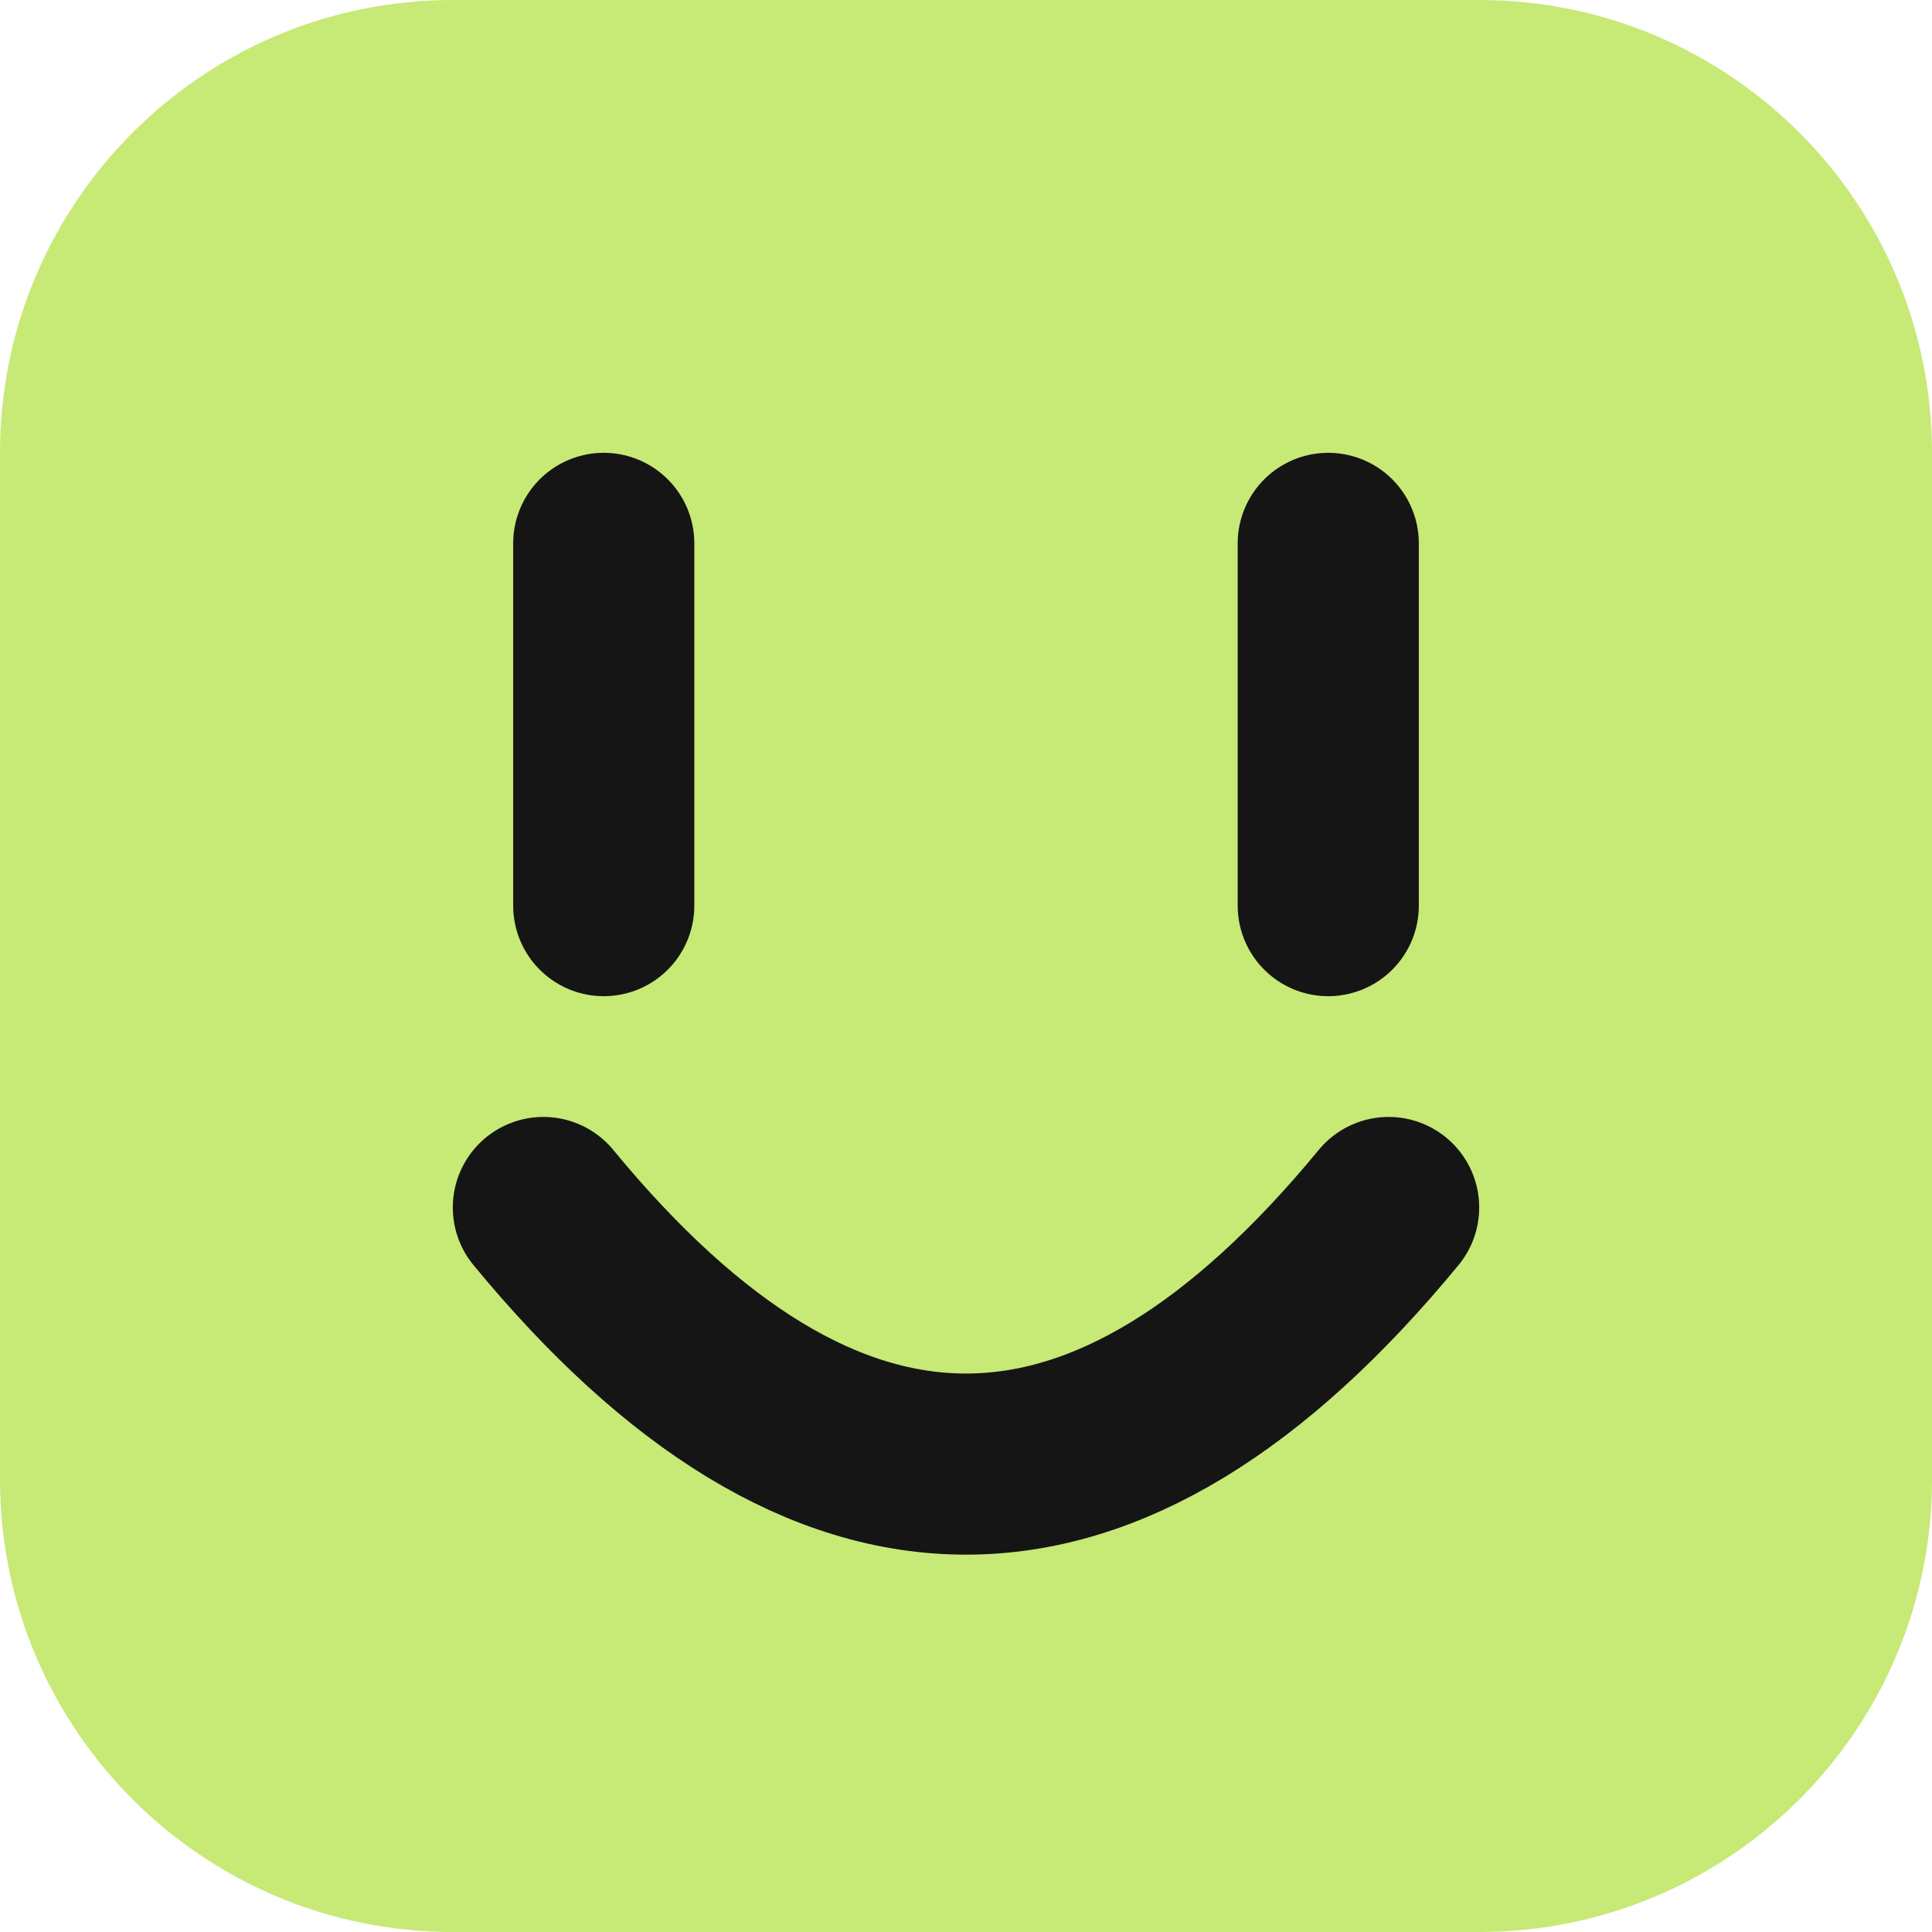
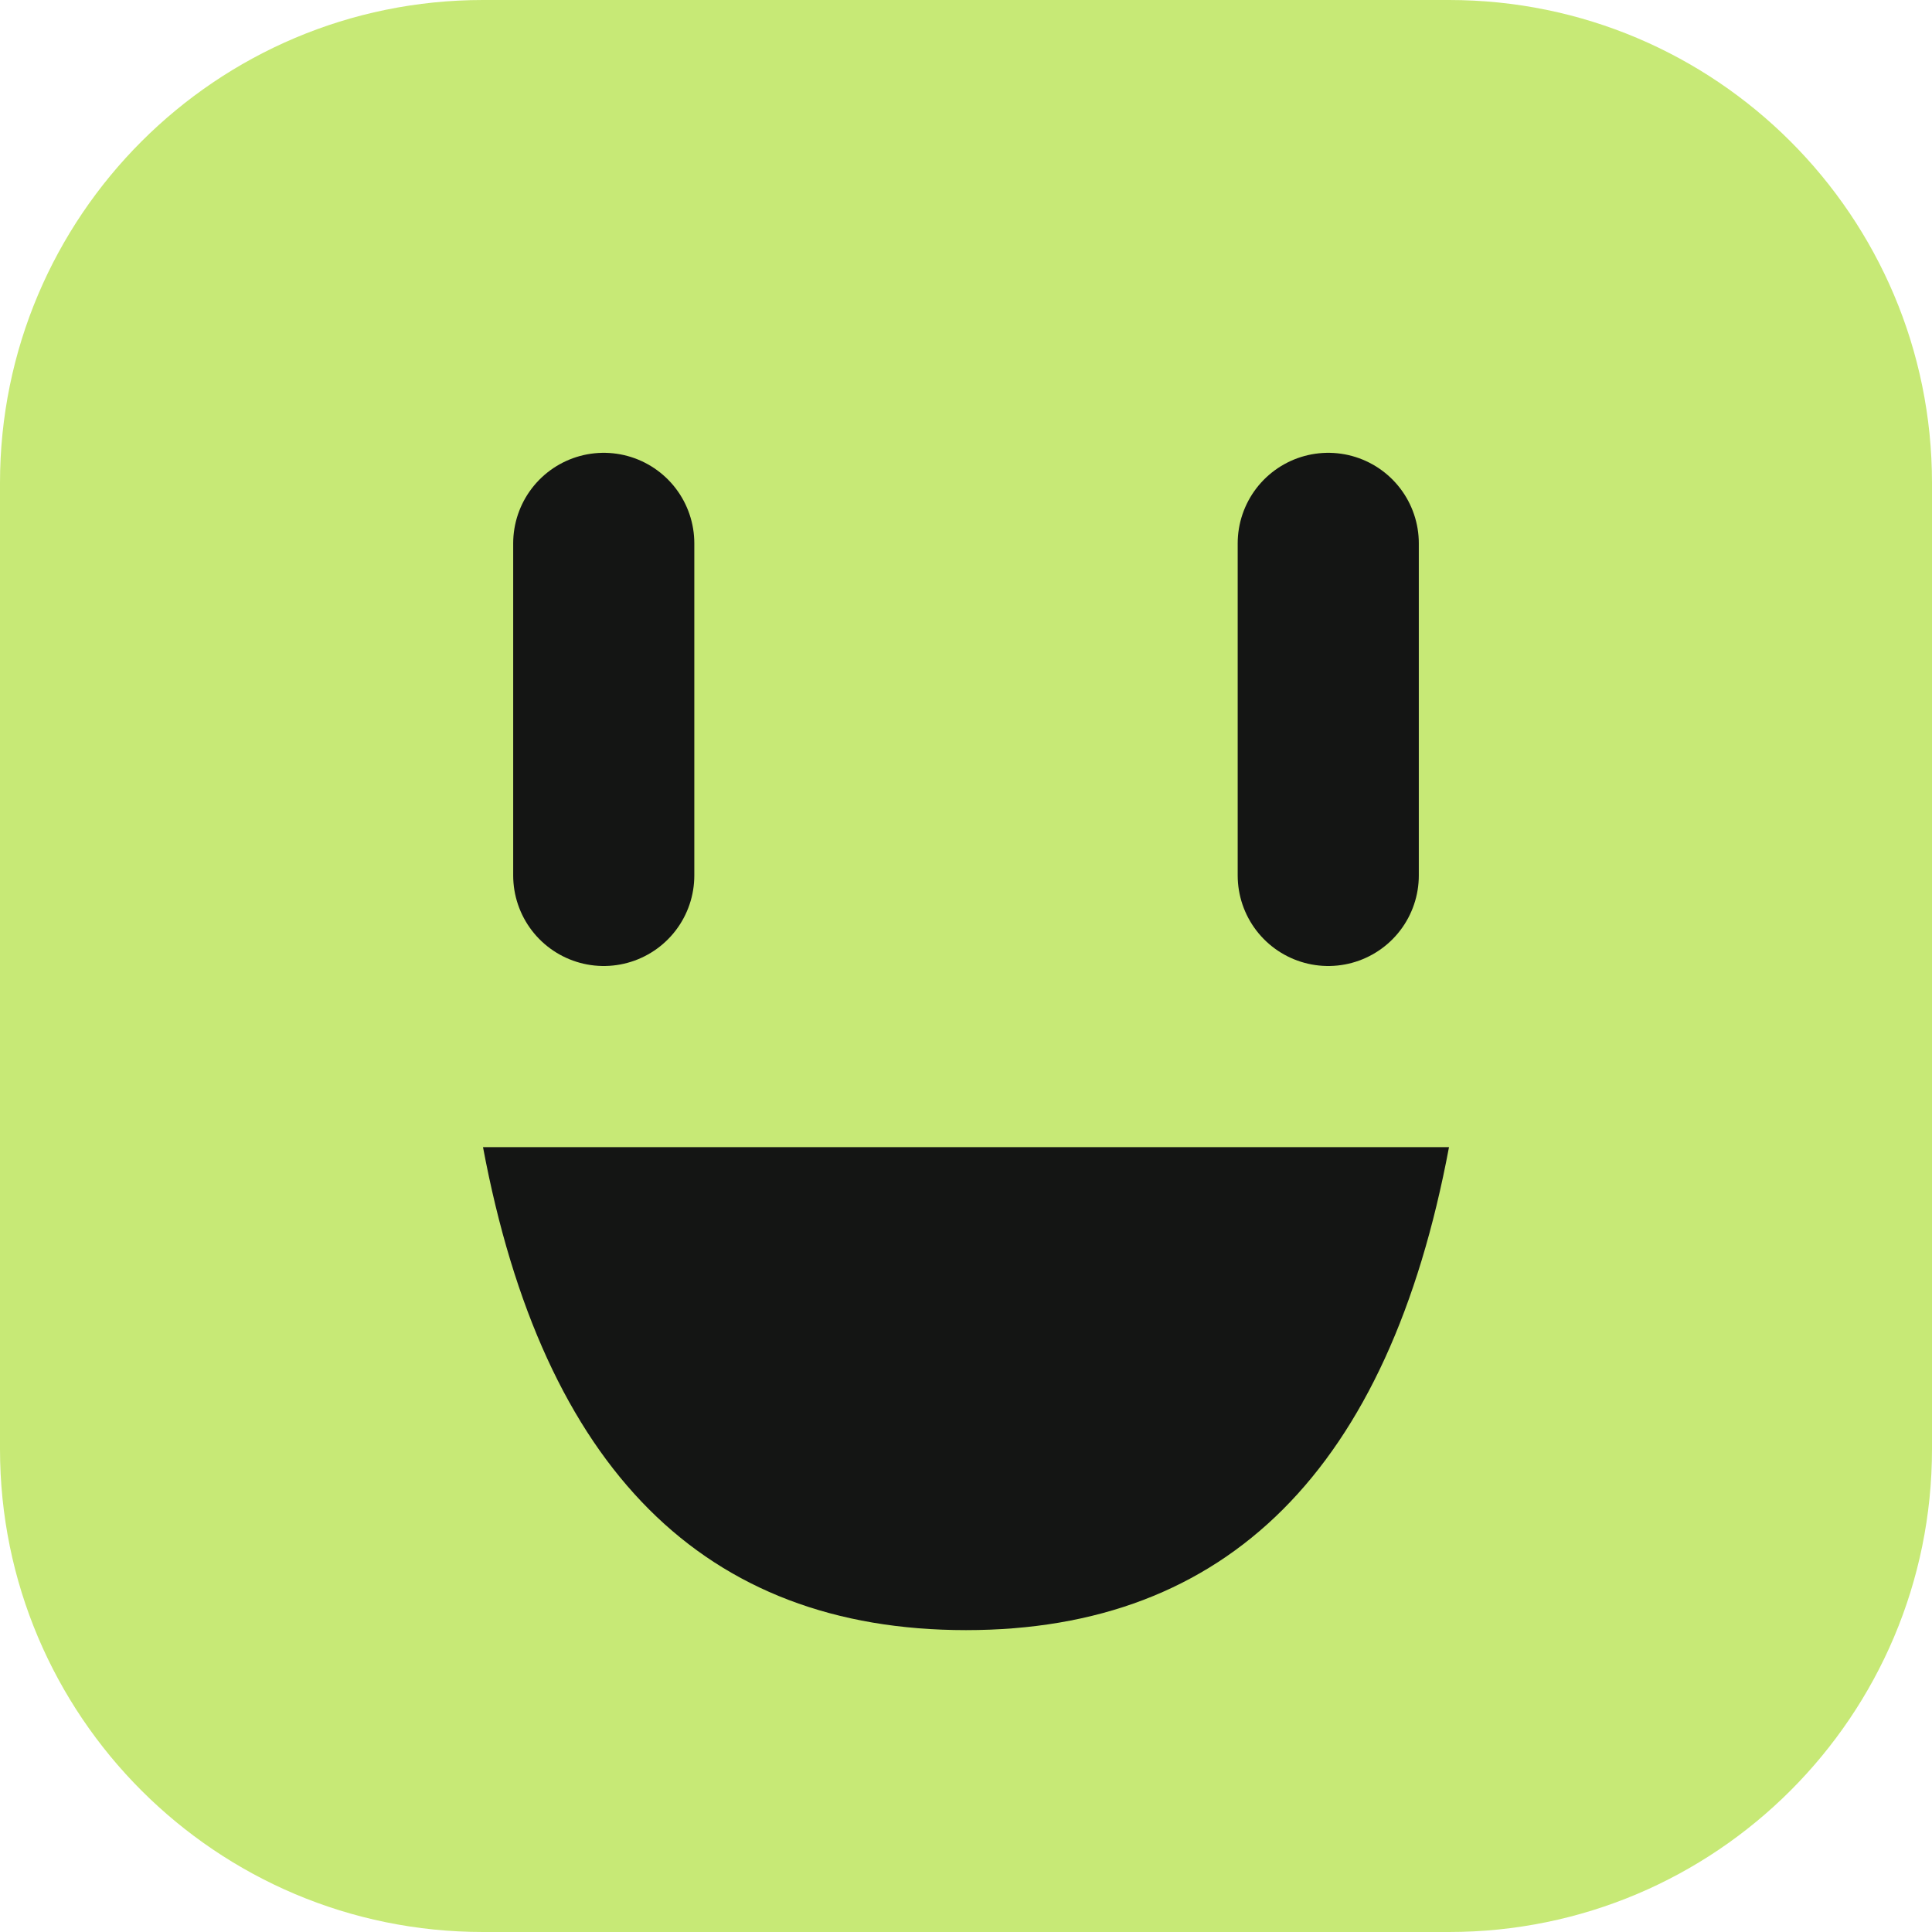
<svg xmlns="http://www.w3.org/2000/svg" viewBox="0 0 64 64">
-   <rect width="64" height="64" rx="15" fill="#C7E976" />
-   <path d="M20 18v12m24-12v12M18 40q14 17 28 0" fill="none" stroke="#141514" stroke-width="6" stroke-linecap="round" />
+   <rect width="64" height="64" rx="16" fill="#C7E976" />
+   <path d="M20 18v11m24-11v11" stroke="#141514" stroke-width="6" stroke-linecap="round" />
+   <path d="M16 38h32q-3 16-16 16T16 38" fill="#141514" />
</svg>
